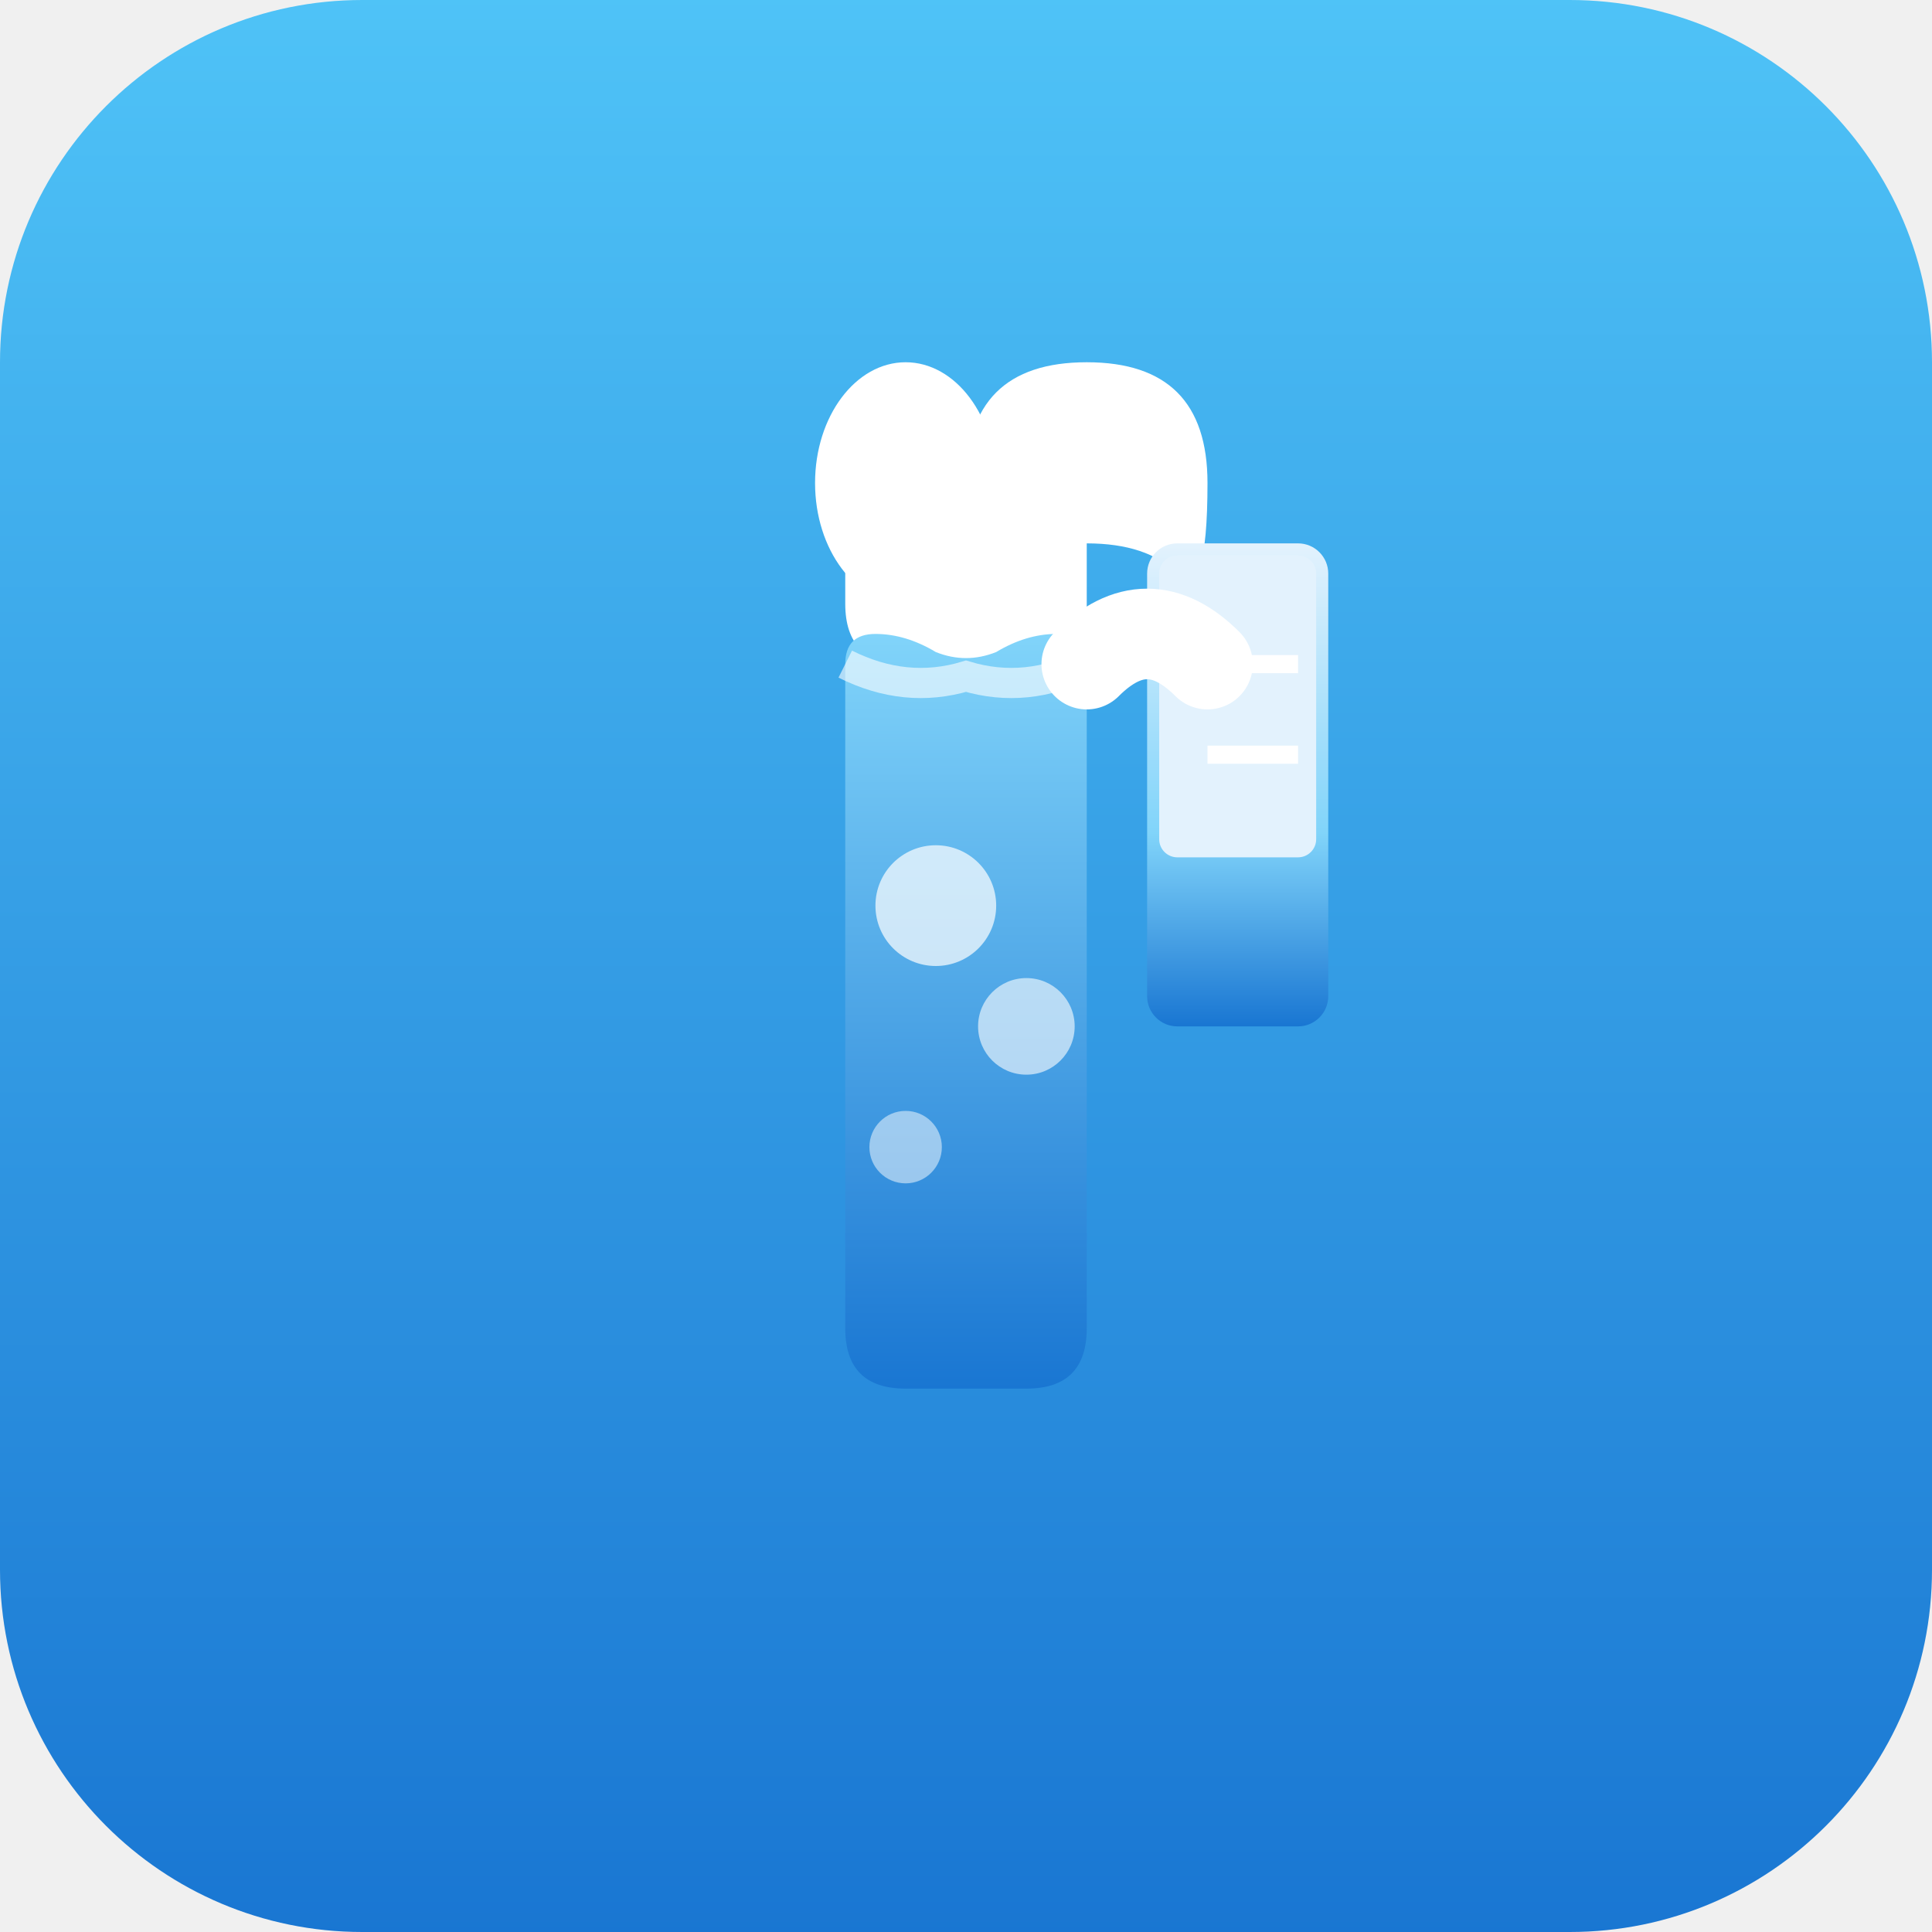
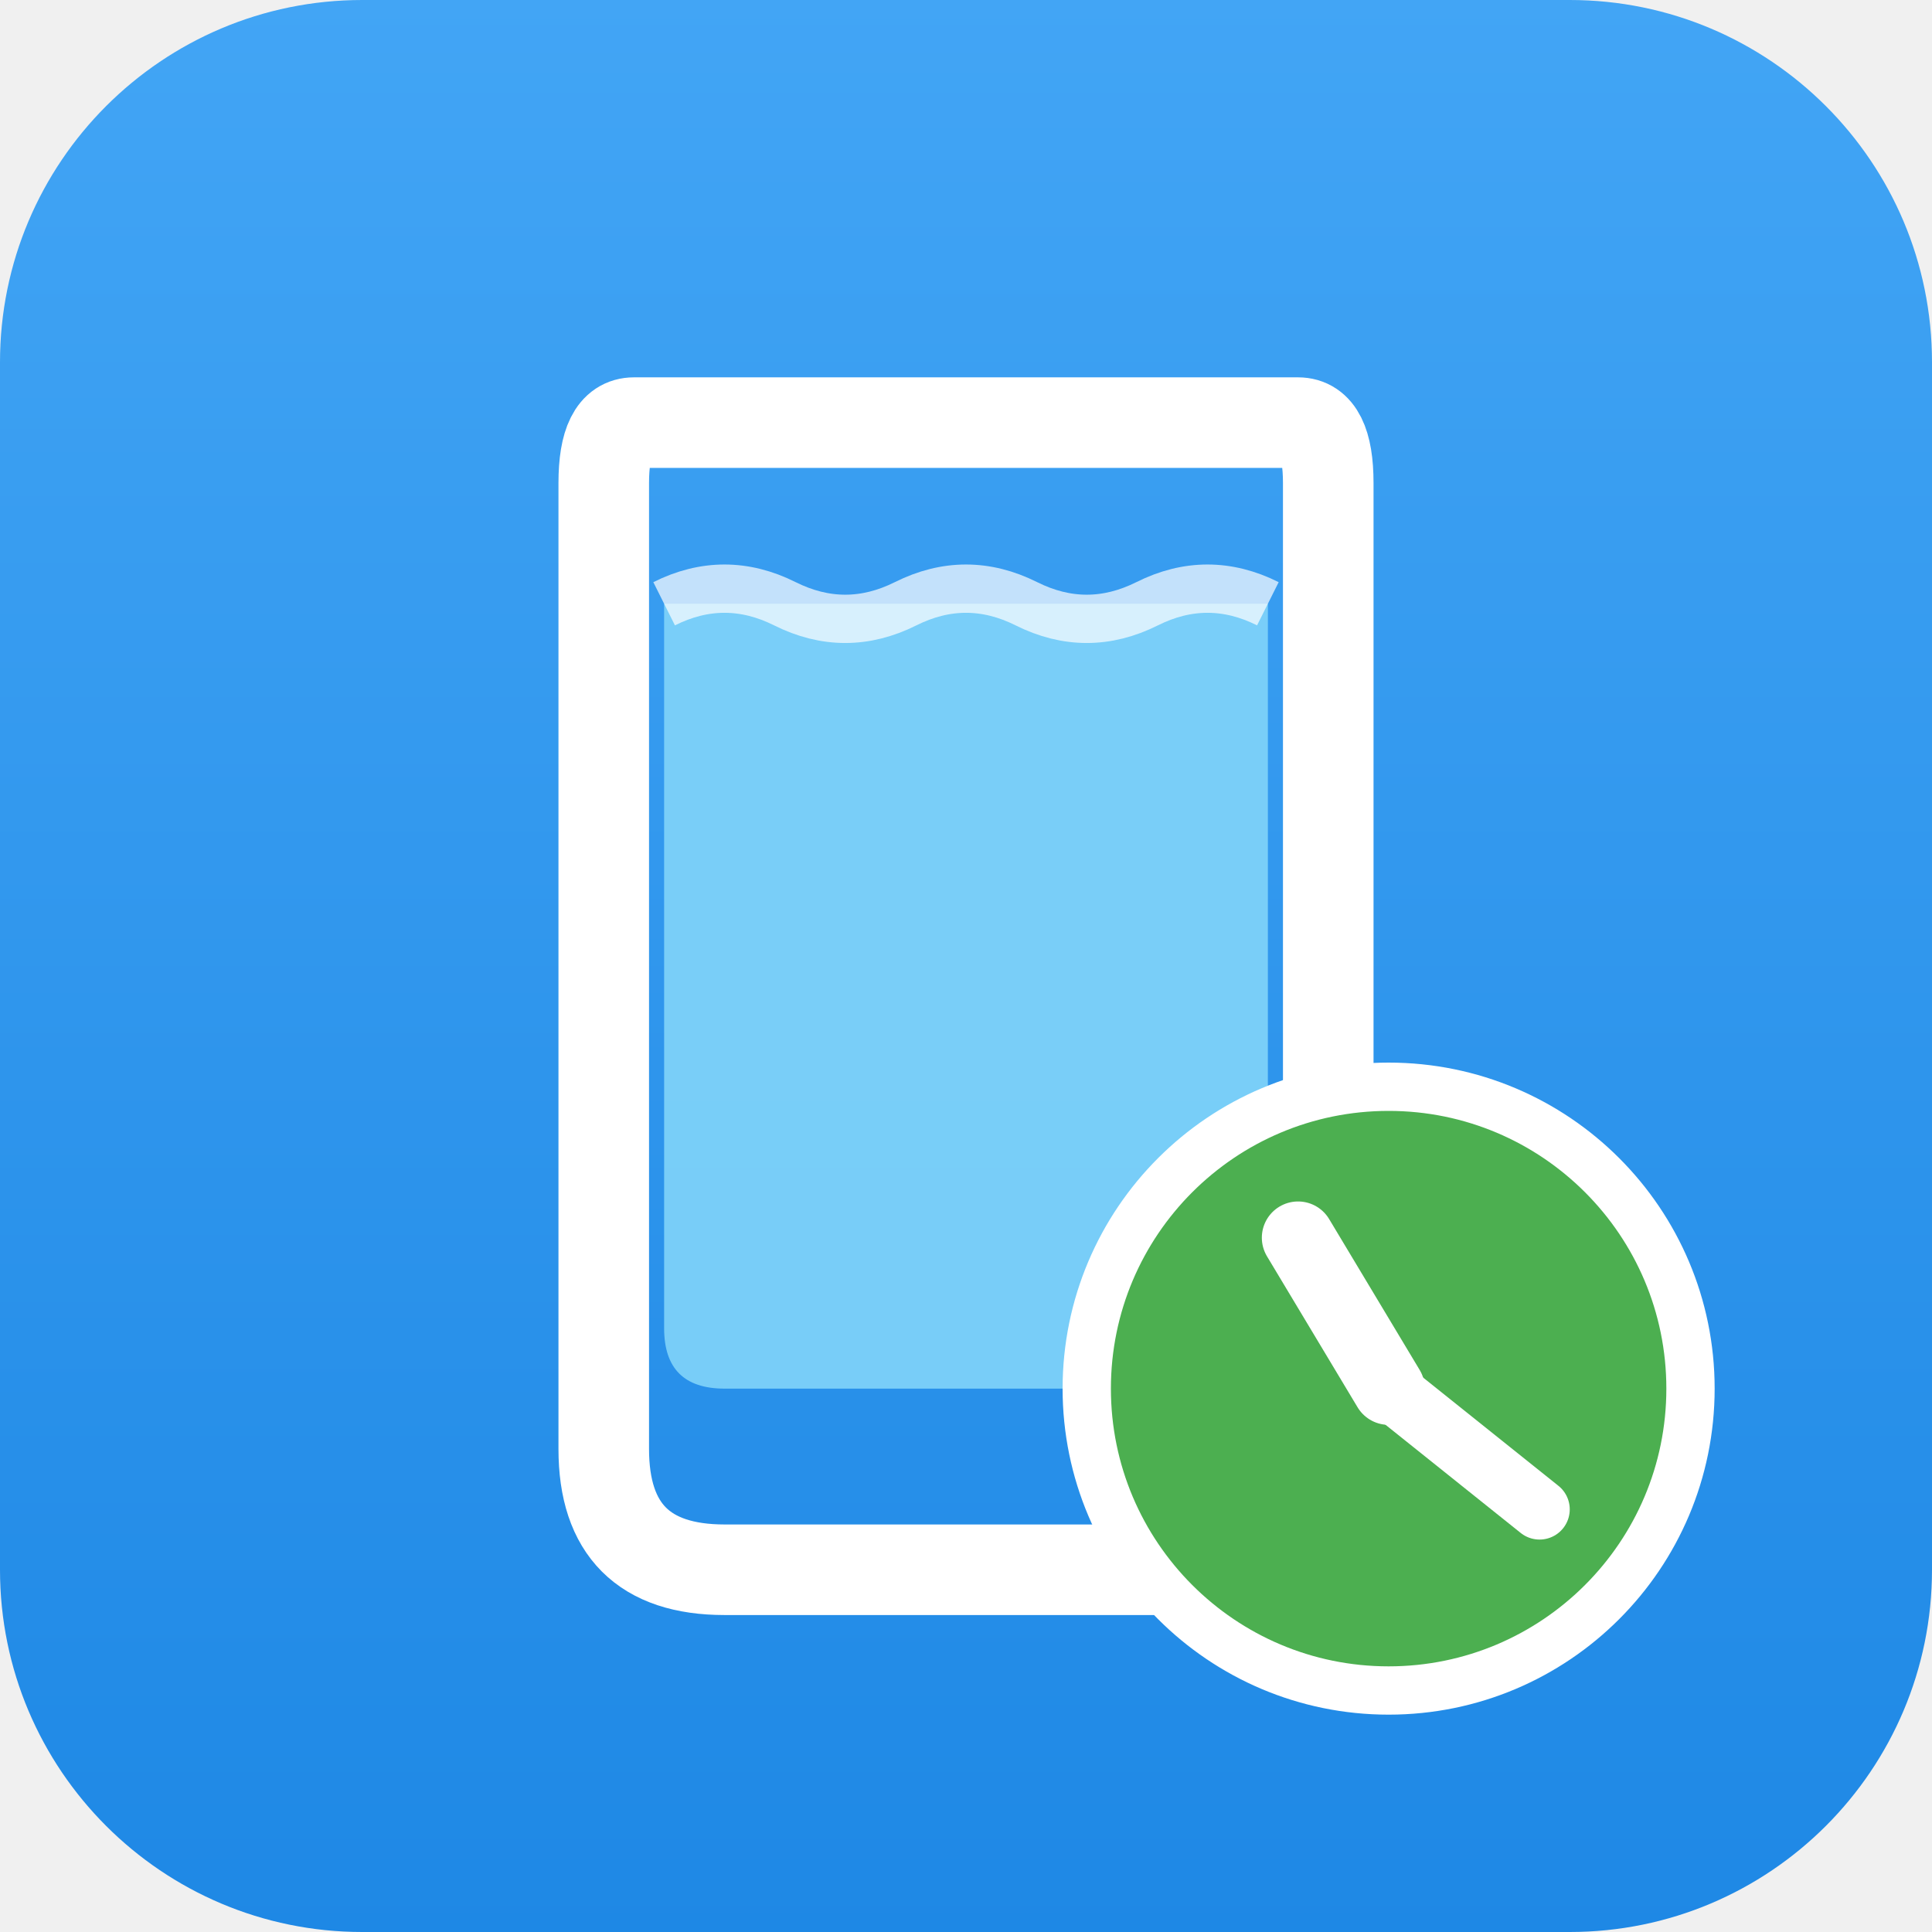
<svg xmlns="http://www.w3.org/2000/svg" width="32" height="32" viewBox="0 0 32 32">
  <defs>
    <linearGradient id="bgGradient" x1="0%" y1="0%" x2="0%" y2="100%">
-       <stop offset="0%" style="stop-color:#4FC3F7;stop-opacity:1" />
-       <stop offset="100%" style="stop-color:#1976D2;stop-opacity:1" />
-     </linearGradient>
-     <linearGradient id="waterGradient" x1="0%" y1="0%" x2="0%" y2="100%">
-       <stop offset="0%" style="stop-color:#81D4FA;stop-opacity:1" />
-       <stop offset="100%" style="stop-color:#1976D2;stop-opacity:1" />
-     </linearGradient>
-     <linearGradient id="bottleGradient" x1="0%" y1="0%" x2="0%" y2="100%">
-       <stop offset="0%" style="stop-color:#E3F2FD;stop-opacity:1" />
-       <stop offset="60%" style="stop-color:#81D4FA;stop-opacity:1" />
-       <stop offset="100%" style="stop-color:#1976D2;stop-opacity:1" />
+       <stop offset="0%" style="stop-color:#42A5F5;stop-opacity:1" />
+       <stop offset="100%" style="stop-color:#1E88E5;stop-opacity:1" />
    </linearGradient>
  </defs>
  <rect width="32" height="32" rx="6" ry="6" fill="url(#bgGradient)" />
-   <path d="M 20 8 Q 20 6 18 6 Q 16 6 16 8 Q 16 7 15 7 Q 14 7 14 8 L 14 10 Q 14 11 15 11 L 17 11 Q 18 11 18 10 L 18 9 Q 19 9 19.5 9.5 Q 20 10 20 8 Z" fill="white" />
-   <ellipse cx="15" cy="8" rx="1.5" ry="2" fill="white" />
-   <path d="M 14 11 L 14 22 Q 14 23 15 23 L 17 23 Q 18 23 18 22 L 18 11 Q 18 10.5 17.5 10.5 Q 17 10.5 16.5 10.8 Q 16 11 15.5 10.8 Q 15 10.5 14.5 10.5 Q 14 10.5 14 11 Z" fill="url(#waterGradient)" />
-   <path d="M 14 11 Q 15 11.5 16 11.2 Q 17 11.5 18 11" stroke="white" stroke-width="0.5" fill="none" opacity="0.6" />
-   <circle cx="15.5" cy="15" r="1" fill="white" opacity="0.7" />
-   <circle cx="17" cy="17" r="0.8" fill="white" opacity="0.6" />
-   <circle cx="15" cy="19" r="0.6" fill="white" opacity="0.5" />
-   <rect x="19" y="9" width="3" height="8" rx="0.5" fill="url(#bottleGradient)" />
-   <rect x="19.2" y="9.2" width="2.6" height="5" rx="0.3" fill="#E3F2FD" />
-   <line x1="20" y1="11" x2="21.5" y2="11" stroke="white" stroke-width="0.3" />
-   <line x1="20" y1="12.5" x2="21.5" y2="12.5" stroke="white" stroke-width="0.3" />
-   <path d="M 18 11 Q 18.5 10.5 19 10.5 Q 19.5 10.5 20 11" stroke="white" stroke-width="1.5" fill="none" stroke-linecap="round" />
+   <path d="M 10 8 L 10 24 Q 10 26 12 26 L 20 26 Q 22 26 22 24 L 22 8 Q 22 7 21.5 7 L 10.5 7 Q 10 7 10 8 Z" fill="none" stroke="white" stroke-width="1.5" stroke-linecap="round" stroke-linejoin="round" />
+   <path d="M 11 10 L 11 22 Q 11 23 12 23 L 20 23 Q 21 23 21 22 L 21 10" fill="#81D4FA" opacity="0.9" />
+   <path d="M 11 10 Q 12 9.5 13 10 Q 14 10.5 15 10 Q 16 9.5 17 10 Q 18 10.5 19 10 Q 20 9.5 21 10" stroke="white" stroke-width="0.8" fill="none" opacity="0.7" />
+   <circle cx="23" cy="23" r="5" fill="#4CAF50" stroke="white" stroke-width="0.8" />
+   <line x1="23" y1="23" x2="21.5" y2="20.5" stroke="white" stroke-width="1.2" stroke-linecap="round" />
+   <line x1="23" y1="23" x2="25.5" y2="25" stroke="white" stroke-width="1" stroke-linecap="round" />
</svg>
